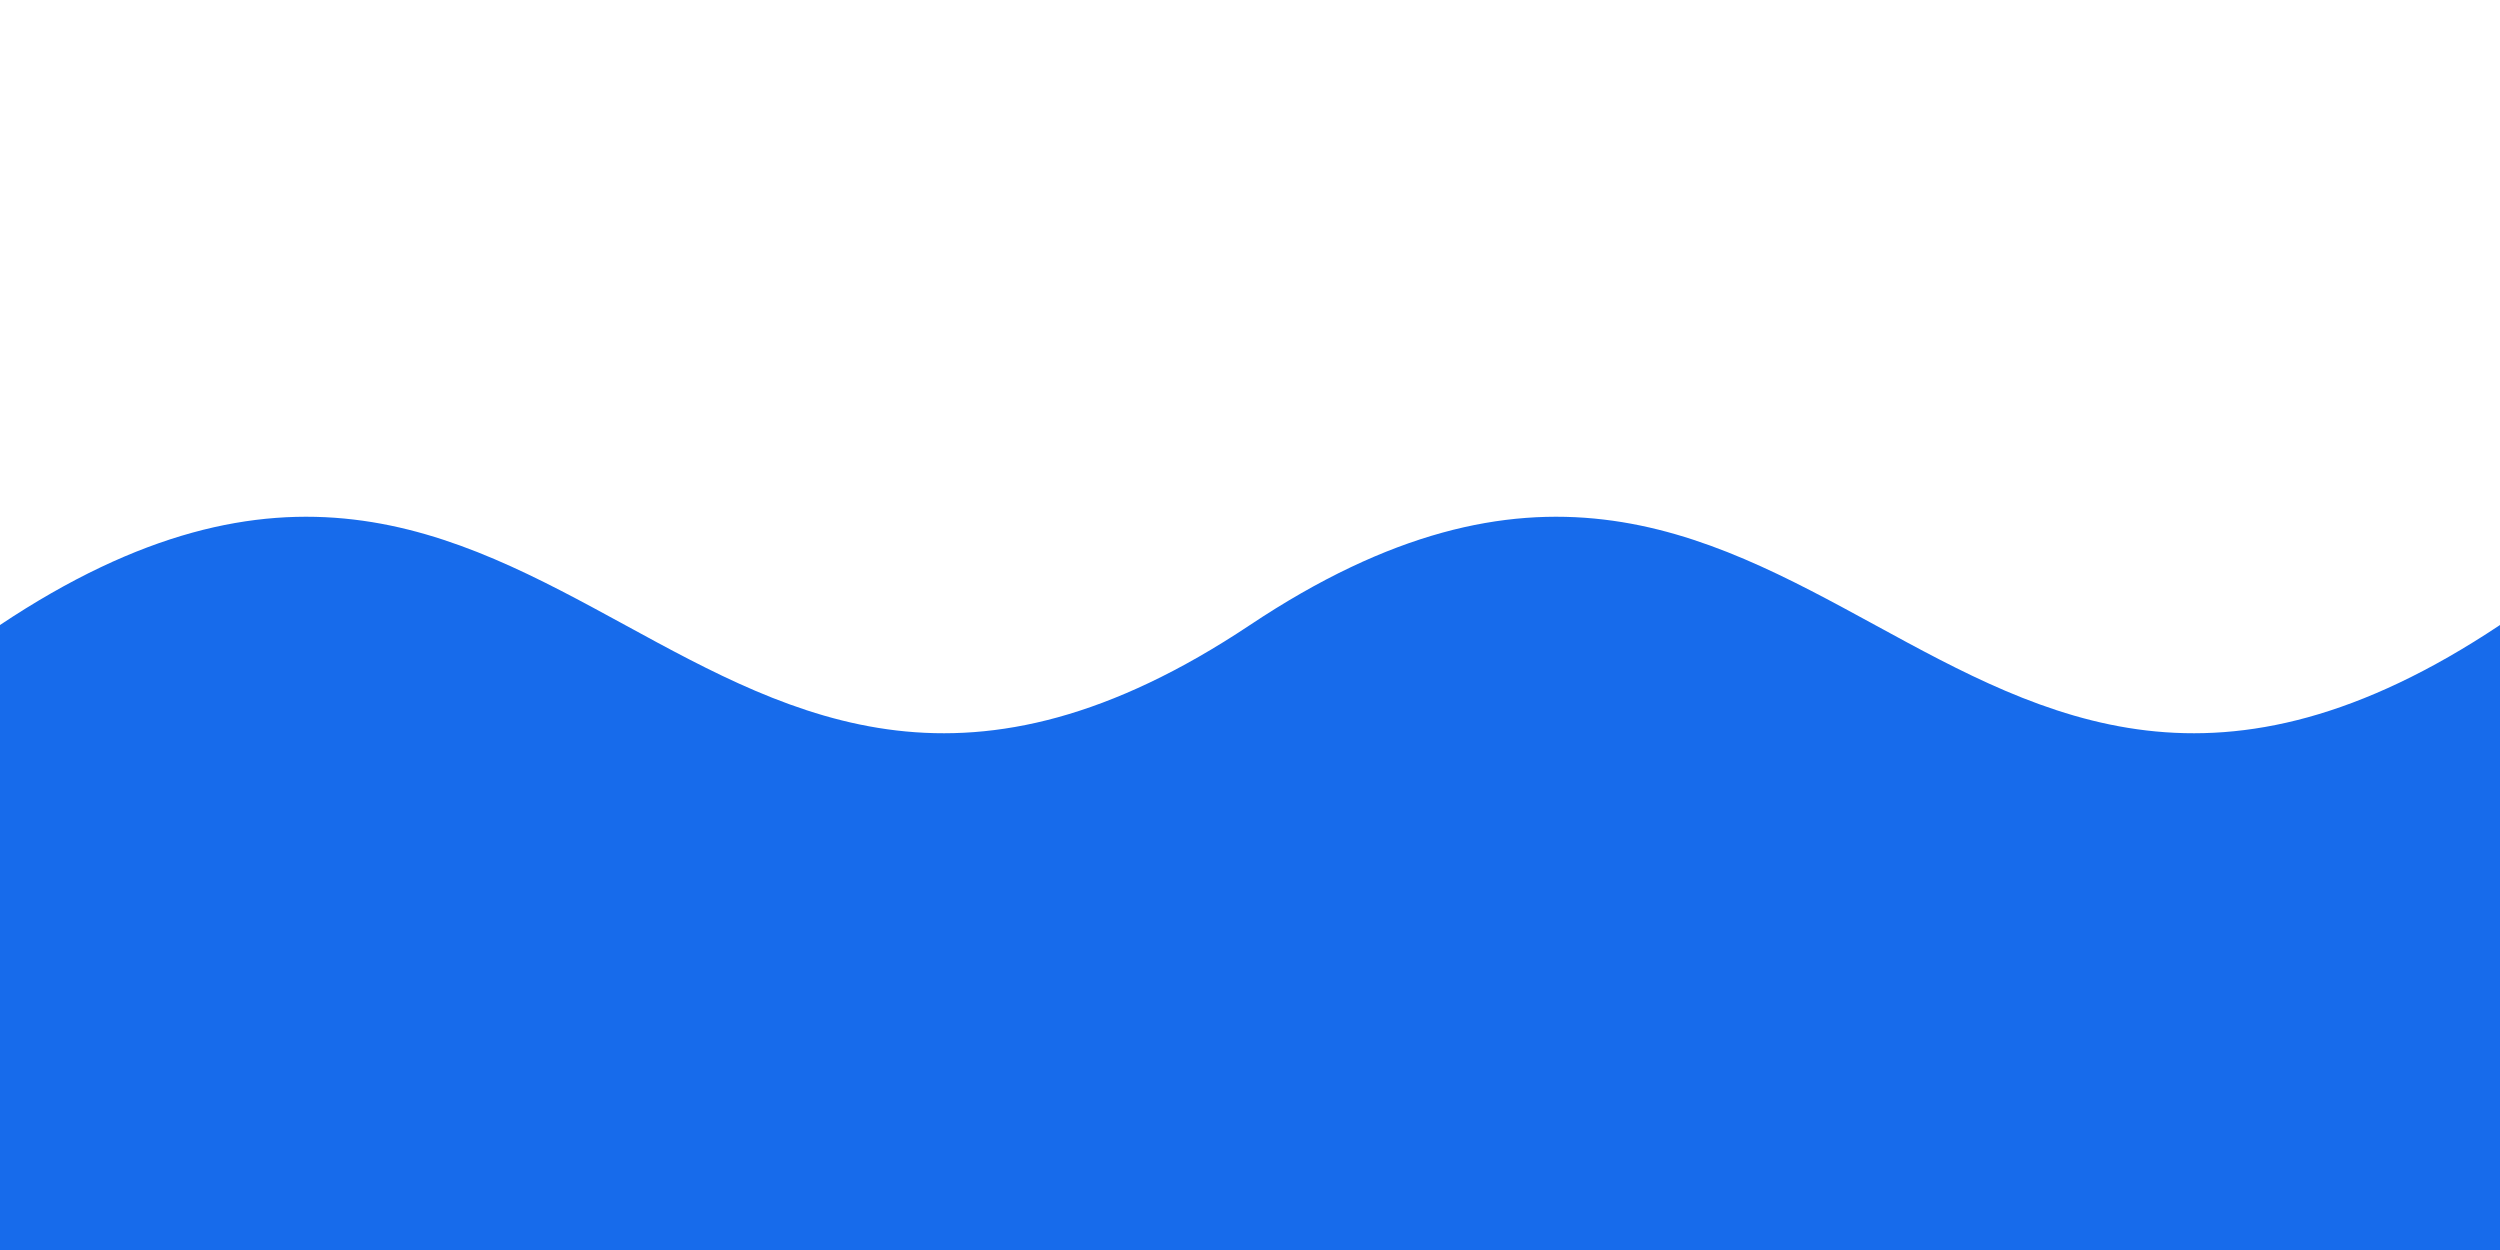
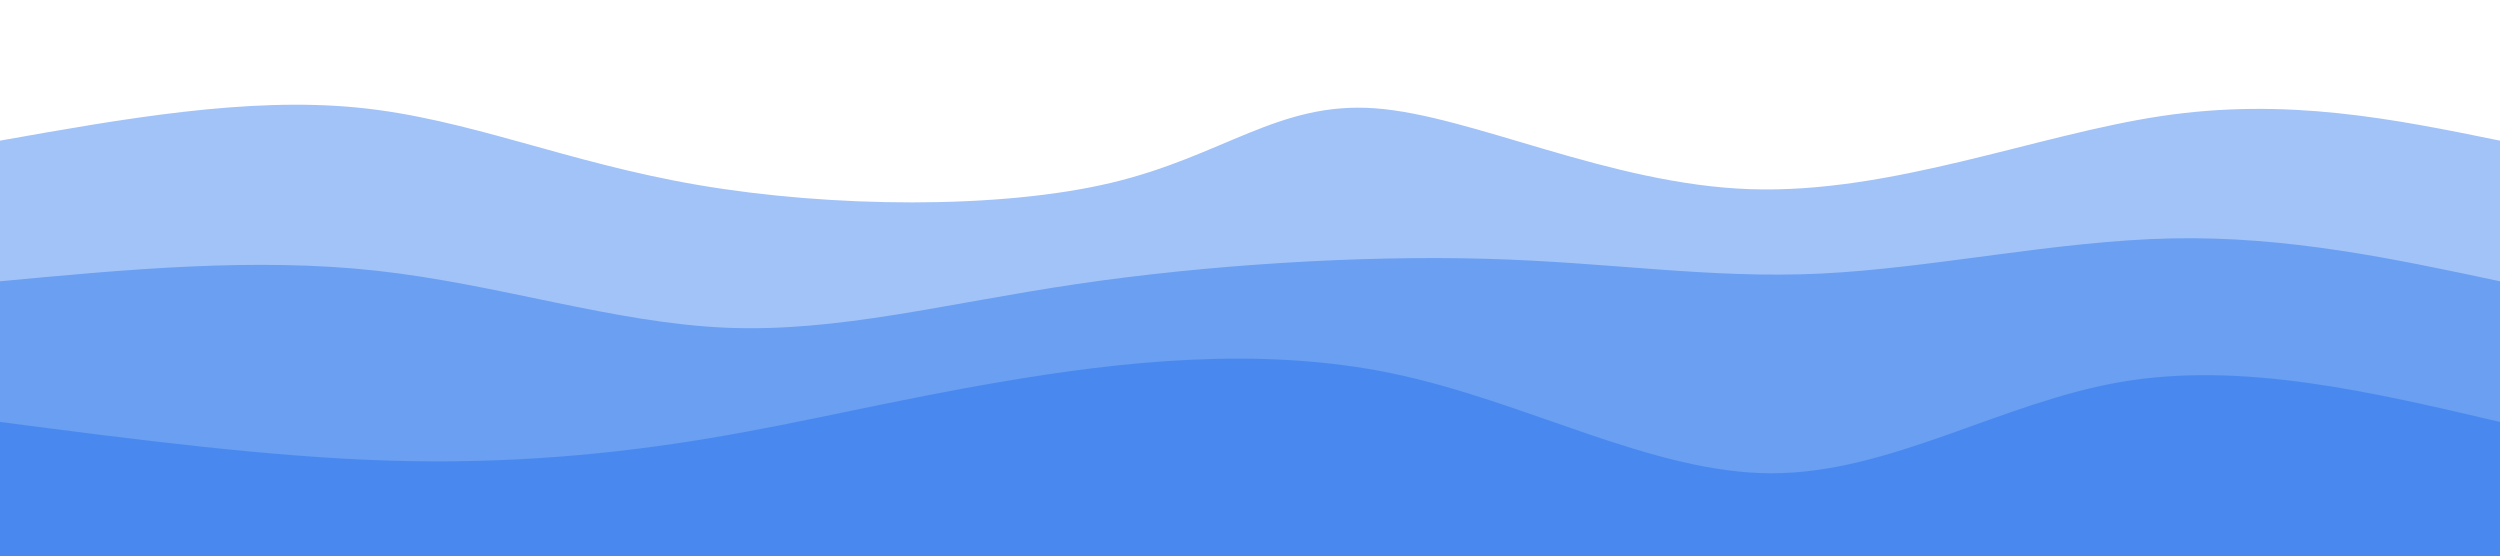
- <svg xmlns="http://www.w3.org/2000/svg" id="Layer_1" data-name="Layer 1" preserveAspectRatio="none" width="2" height="1" viewBox="0 0 2 1">
-   <path fill="#176beb" d="M 0 0.5 C 0.45 0.2, 0.55 0.8, 1 0.5 C 1.45 0.2, 1.55 0.8, 2 0.5 V 1 H 0" />
+ <svg xmlns="http://www.w3.org/2000/svg" id="Layer_1" data-name="Layer 1" preserveAspectRatio="none" width="1440" height="320" viewBox="0 0 1440 790">
+   <path d="M 0,800 C 0,800 0,200 0,200 C 71.212,168.763 142.424,137.525 206,153 C 269.576,168.475 325.516,230.662 402,263 C 478.484,295.338 575.511,297.828 640,260 C 704.489,222.172 736.44,144.025 792,154 C 847.56,163.975 926.728,262.07 1008,269 C 1089.272,275.93 1172.649,191.694 1245,165 C 1317.351,138.306 1378.675,169.153 1440,200 C 1440,200 1440,800 1440,800 Z" stroke="none" stroke-width="0" fill="rgba(23, 107, 235, 1)" fill-opacity="0.4">
+     <animate attributeName="d" dur="8s" keyTimes="0; 0.25; 0.5; 0.75; 1" values="M 0,800 C 0,800 0,200 0,200 C 71.212,168.763 142.424,137.525 206,153 C 269.576,168.475 325.516,230.662 402,263 C 478.484,295.338 575.511,297.828 640,260 C 704.489,222.172 736.44,144.025 792,154 C 847.56,163.975 926.728,262.07 1008,269 C 1089.272,275.93 1172.649,191.694 1245,165 C 1317.351,138.306 1378.675,169.153 1440,200 C 1440,200 1440,800 1440,800 Z;         M 0,800 C 0,800 0,200 0,200 C 60.884,169.434 121.768,138.868 197,152 C 272.232,165.132 361.81,221.963 428,221 C 494.19,220.037 536.99,161.281 599,173 C 661.01,184.719 742.229,266.914 817,261 C 891.771,255.086 960.092,161.061 1029,131 C 1097.908,100.939 1167.402,134.84 1236,157 C 1304.598,179.16 1372.299,189.58 1440,200 C 1440,200 1440,800 1440,800 Z;         M 0,800 C 0,800 0,200 0,200 C 80.864,201.489 161.729,202.978 231,185 C 300.271,167.022 357.95,129.578 415,145 C 472.05,160.422 528.472,228.71 596,245 C 663.528,261.29 742.162,225.583 808,197 C 873.838,168.417 926.879,146.958 996,159 C 1065.121,171.042 1150.32,216.583 1227,229 C 1303.68,241.417 1371.84,220.708 1440,200 C 1440,200 1440,800 1440,800 Z;         M 0,800 C 0,800 0,200 0,200 C 55.062,234.738 110.124,269.476 170,258 C 229.876,246.524 294.565,188.835 373,174 C 451.435,159.165 543.617,187.185 620,212 C 696.383,236.815 756.969,258.425 832,259 C 907.031,259.575 996.508,239.116 1059,230 C 1121.492,220.884 1156.998,223.11 1216,220 C 1275.002,216.89 1357.501,208.445 1440,200 C 1440,200 1440,800 1440,800 Z;         M 0,800 C 0,800 0,200 0,200 C 71.212,168.763 142.424,137.525 206,153 C 269.576,168.475 325.516,230.662 402,263 C 478.484,295.338 575.511,297.828 640,260 C 704.489,222.172 736.44,144.025 792,154 C 847.56,163.975 926.728,262.07 1008,269 C 1089.272,275.93 1172.649,191.694 1245,165 C 1317.351,138.306 1378.675,169.153 1440,200 C 1440,200 1440,800 1440,800 Z" repeatCount="indefinite" />
+   </path>
+   <path d="M 0,800 C 0,800 0,400 0,400 C 73.489,382.98 146.978,365.959 217,385 C 287.022,404.041 353.578,459.142 418,466 C 482.422,472.858 544.71,431.473 620,404 C 695.29,376.527 783.583,362.966 856,368 C 928.417,373.034 984.958,396.663 1049,389 C 1113.042,381.337 1184.583,342.382 1251,339 C 1317.417,335.618 1378.708,367.809 1440,400 C 1440,400 1440,800 1440,800 Z" stroke="none" stroke-width="0" fill="rgba(23, 107, 235, 1)" fill-opacity="0.4">
+     <animate attributeName="d" dur="8s" keyTimes="0; 0.25; 0.5; 0.75; 1" values="M 0,800 C 0,800 0,400 0,400 C 73.489,382.98 146.978,365.959 217,385 C 287.022,404.041 353.578,459.142 418,466 C 482.422,472.858 544.71,431.473 620,404 C 695.29,376.527 783.583,362.966 856,368 C 928.417,373.034 984.958,396.663 1049,389 C 1113.042,381.337 1184.583,342.382 1251,339 C 1317.417,335.618 1378.708,367.809 1440,400 C 1440,400 1440,800 1440,800 Z;         M 0,800 C 0,800 0,400 0,400 C 68.181,373.031 136.363,346.063 205,349 C 273.637,351.937 342.73,384.781 415,402 C 487.27,419.219 562.716,420.813 621,406 C 679.284,391.187 720.406,359.968 797,352 C 873.594,344.032 985.66,359.316 1053,370 C 1120.34,380.684 1142.954,386.767 1200,391 C 1257.046,395.233 1348.523,397.617 1440,400 C 1440,400 1440,800 1440,800 Z;         M 0,800 C 0,800 0,400 0,400 C 58.071,366.247 116.143,332.495 192,350 C 267.857,367.505 361.5,436.269 433,438 C 504.5,439.731 553.858,374.431 617,346 C 680.142,317.569 757.069,326.008 840,358 C 922.931,389.992 1011.866,445.536 1067,443 C 1122.134,440.464 1143.467,379.847 1200,363 C 1256.533,346.153 1348.267,373.077 1440,400 C 1440,400 1440,800 1440,800 Z;         M 0,800 C 0,800 0,400 0,400 C 49.934,447.913 99.868,495.827 169,471 C 238.132,446.173 326.462,348.606 407,325 C 487.538,301.394 560.285,351.749 624,370 C 687.715,388.251 742.398,374.397 815,386 C 887.602,397.603 978.124,434.662 1049,426 C 1119.876,417.338 1171.108,362.954 1233,351 C 1294.892,339.046 1367.446,369.523 1440,400 C 1440,400 1440,800 1440,800 Z;         M 0,800 C 0,800 0,400 0,400 C 73.489,382.98 146.978,365.959 217,385 C 287.022,404.041 353.578,459.142 418,466 C 482.422,472.858 544.71,431.473 620,404 C 695.29,376.527 783.583,362.966 856,368 C 928.417,373.034 984.958,396.663 1049,389 C 1113.042,381.337 1184.583,342.382 1251,339 C 1317.417,335.618 1378.708,367.809 1440,400 C 1440,400 1440,800 1440,800 Z" repeatCount="indefinite" />
+   </path>
+   <path d="M 0,800 C 0,800 0,600 0,600 C 77.452,624.891 154.903,649.782 224,655 C 293.097,660.218 353.838,645.762 409,623 C 464.162,600.238 513.745,569.169 579,542 C 644.255,514.831 725.182,491.563 802,531 C 878.818,570.437 951.528,672.579 1020,673 C 1088.472,673.421 1152.706,572.12 1222,543 C 1291.294,513.88 1365.647,556.94 1440,600 C 1440,600 1440,800 1440,800 Z" stroke="none" stroke-width="0" fill="rgba(23, 107, 235, 1)" fill-opacity="0.4">
+     <animate attributeName="d" dur="8s" keyTimes="0; 0.25; 0.5; 0.75; 1" values="M 0,800 C 0,800 0,600 0,600 C 77.452,624.891 154.903,649.782 224,655 C 293.097,660.218 353.838,645.762 409,623 C 464.162,600.238 513.745,569.169 579,542 C 644.255,514.831 725.182,491.563 802,531 C 878.818,570.437 951.528,672.579 1020,673 C 1088.472,673.421 1152.706,572.12 1222,543 C 1291.294,513.88 1365.647,556.94 1440,600 C 1440,600 1440,800 1440,800 Z;         M 0,800 C 0,800 0,600 0,600 C 74.203,608.328 148.407,616.655 217,622 C 285.593,627.345 348.576,629.706 408,646 C 467.424,662.294 523.288,692.521 584,666 C 644.712,639.479 710.273,556.211 796,543 C 881.727,529.789 987.619,586.636 1057,615 C 1126.381,643.364 1159.252,643.247 1217,636 C 1274.748,628.753 1357.374,614.377 1440,600 C 1440,600 1440,800 1440,800 Z;         M 0,800 C 0,800 0,600 0,600 C 85.338,587.354 170.677,574.708 243,570 C 315.323,565.292 374.631,568.521 439,575 C 503.369,581.479 572.798,591.209 643,607 C 713.202,622.791 784.178,644.645 842,639 C 899.822,633.355 944.491,600.211 1018,577 C 1091.509,553.789 1193.86,540.511 1269,546 C 1344.14,551.489 1392.07,575.744 1440,600 C 1440,600 1440,800 1440,800 Z;        M 0,800 C 0,800 0,600 0,600 C 63.002,596.266 126.005,592.532 204,574 C 281.995,555.468 374.983,522.139 440,527 C 505.017,531.861 542.063,574.913 614,579 C 685.937,583.087 792.767,548.209 860,563 C 927.233,577.791 954.87,642.251 1022,667 C 1089.13,691.749 1195.751,676.785 1272,659 C 1348.249,641.215 1394.124,620.607 1440,600 C 1440,600 1440,800 1440,800 Z;         M 0,800 C 0,800 0,600 0,600 C 77.452,624.891 154.903,649.782 224,655 C 293.097,660.218 353.838,645.762 409,623 C 464.162,600.238 513.745,569.169 579,542 C 644.255,514.831 725.182,491.563 802,531 C 878.818,570.437 951.528,672.579 1020,673 C 1088.472,673.421 1152.706,572.12 1222,543 C 1291.294,513.88 1365.647,556.94 1440,600 C 1440,600 1440,800 1440,800 Z" repeatCount="indefinite" />
+   </path>
</svg>
